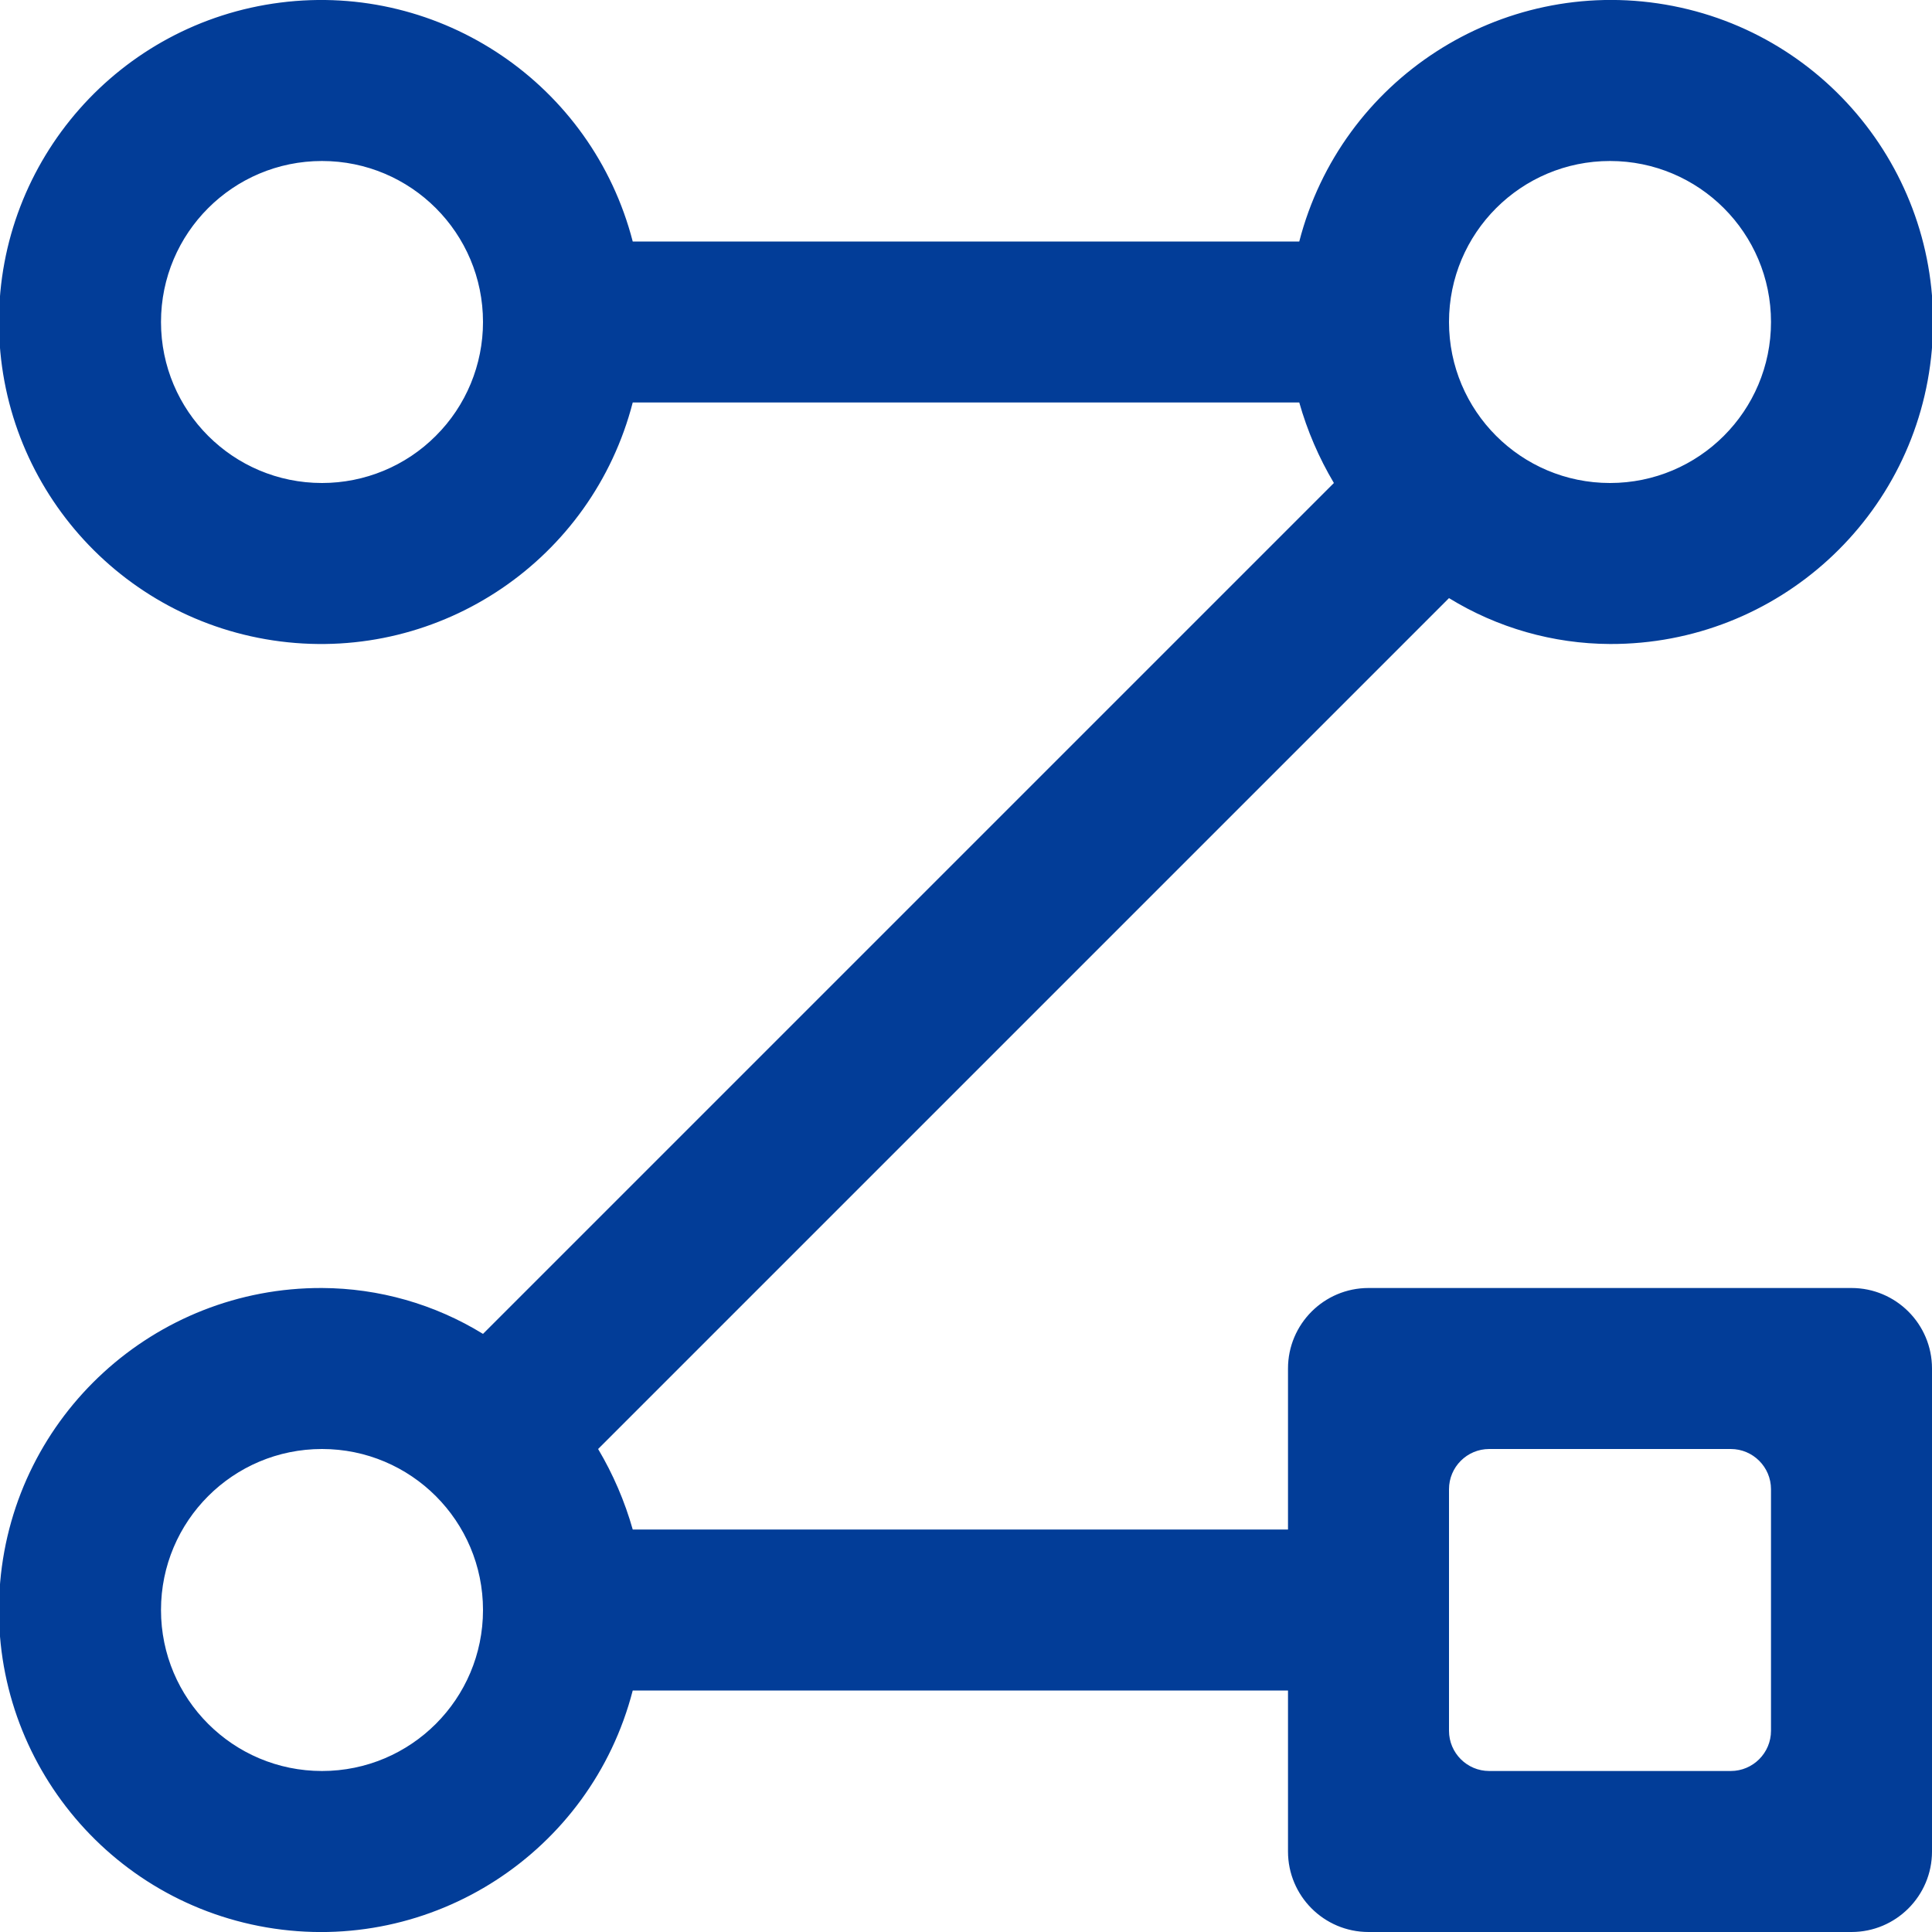
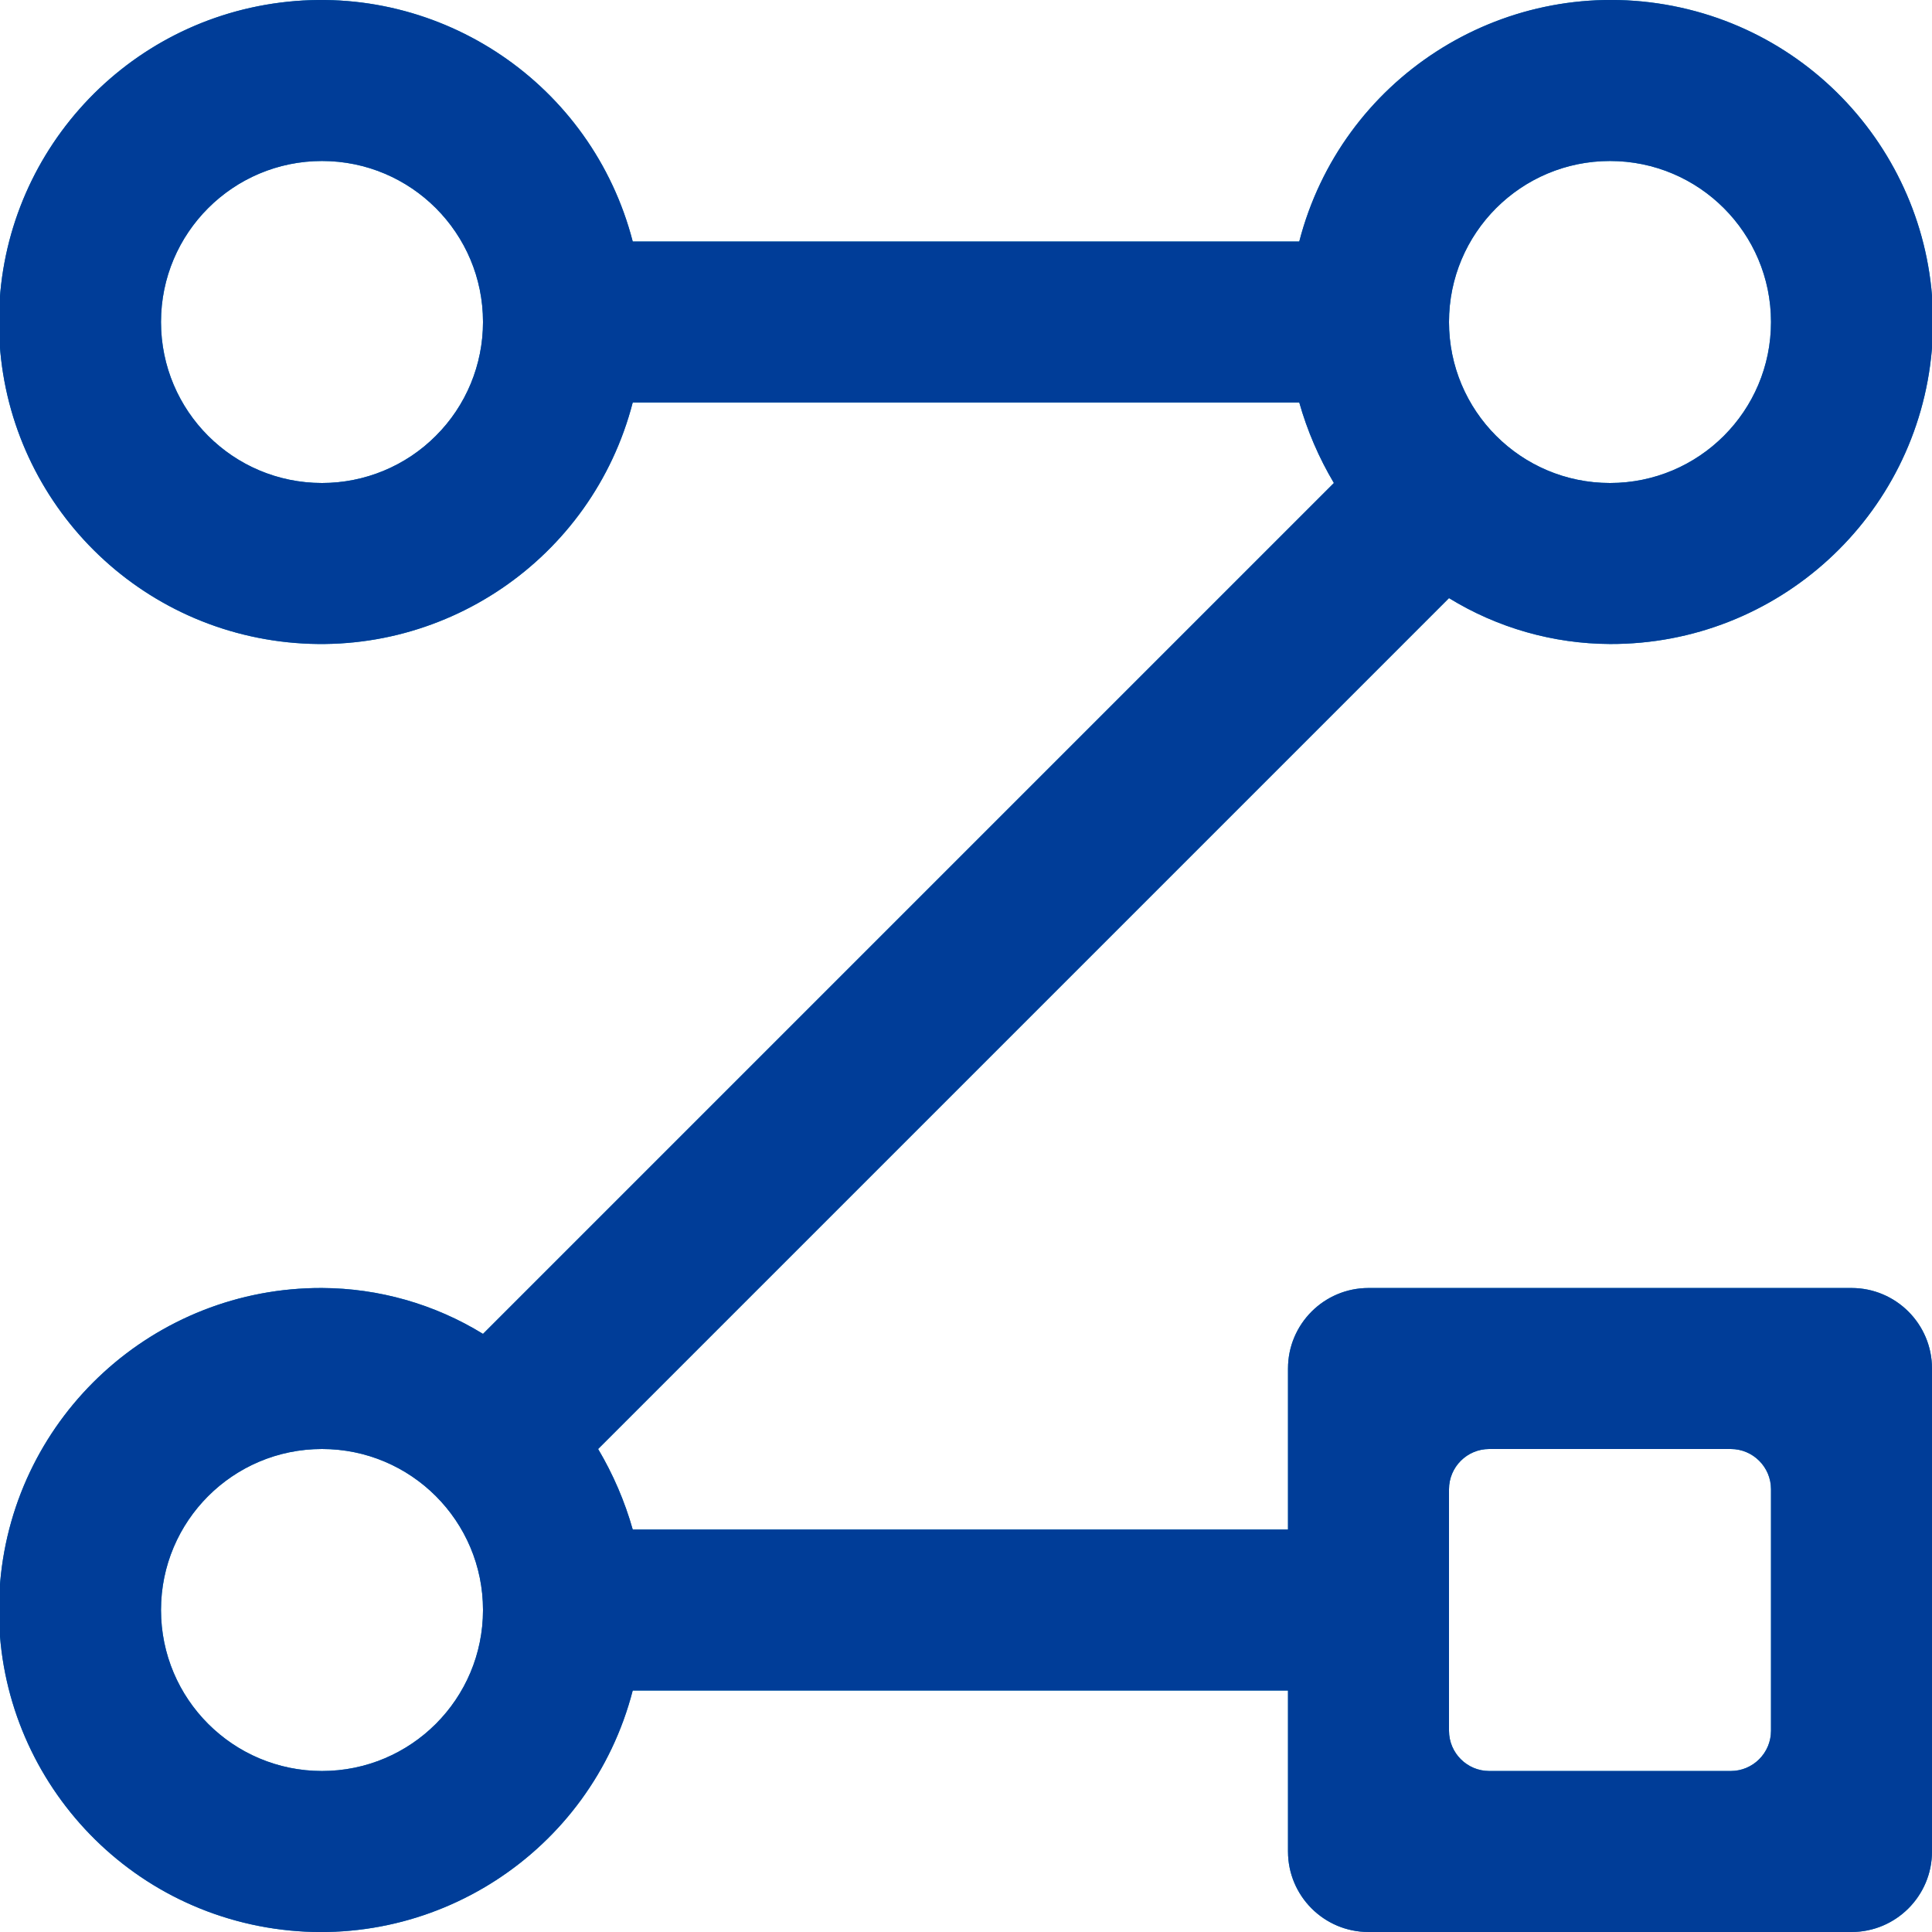
<svg xmlns="http://www.w3.org/2000/svg" width="24" height="24" viewBox="0 0 24 24">
-   <g fill="none" fill-rule="evenodd">
-     <path d="M0 0H32V32H0z" transform="translate(-4 -4)" />
-     <path fill="#023D98" fill-rule="nonzero" d="M20 23h-8.14c-.099-.35-.244-.687-.43-1L22 11.43c.602.37 1.294.567 2 .57 2.08.007 3.819-1.582 3.998-3.655.18-2.072-1.26-3.937-3.31-4.288-2.05-.35-4.028.929-4.548 2.943h-8.28c-.504-1.95-2.379-3.222-4.377-2.968C5.485 4.286 3.987 5.986 3.987 8c0 2.014 1.498 3.714 3.496 3.968S11.356 10.95 11.86 9h8.28c.099.35.244.687.43 1L10 20.57c-.602-.37-1.294-.567-2-.57-2.08-.007-3.819 1.582-3.998 3.655-.18 2.072 1.26 3.937 3.31 4.288 2.05.35 4.028-.929 4.548-2.943H20v2c0 .552.448 1 1 1h6c.552 0 1-.448 1-1v-6c0-.552-.448-1-1-1h-6c-.552 0-1 .448-1 1v2zM8 10c-1.105 0-2-.895-2-2s.895-2 2-2 2 .895 2 2c0 .53-.21 1.04-.586 1.414C9.04 9.79 8.53 10 8 10zm16-4c1.105 0 2 .895 2 2s-.895 2-2 2-2-.895-2-2 .895-2 2-2zM8 26c-1.105 0-2-.895-2-2s.895-2 2-2 2 .895 2 2-.895 2-2 2zm14.5-4h3c.276 0 .5.224.5.5v3c0 .276-.224.5-.5.5h-3c-.276 0-.5-.224-.5-.5v-3c0-.276.224-.5.5-.5z" transform="translate(-4 -4)" />
+   <defs>
+     <filter id="prefix__a" width="100%" height="100%" x="0%" y="0%" filterUnits="objectBoundingBox">
+       <feOffset in="SourceAlpha" result="shadowOffsetOuter1" />
+       <feColorMatrix in="shadowOffsetOuter1" result="shadowMatrixOuter1" values="0 0 0 0 0.004 0 0 0 0 0.169 0 0 0 0 0.478 0 0 0 1 0" />
+       <feMerge>
+         <feMergeNode in="shadowMatrixOuter1" />
+         <feMergeNode in="SourceGraphic" />
+       </feMerge>
+     </filter>
+   </defs>
+   <g fill="none" fill-rule="evenodd" filter="url(#prefix__a)" transform="translate(-4 -4)">
+     <path d="M0 0H32V32H0z" />
+     <path fill="#023D98" fill-rule="nonzero" d="M20 23h-8.14c-.099-.35-.244-.687-.43-1L22 11.43c.602.37 1.294.567 2 .57 2.08.007 3.819-1.582 3.998-3.655.18-2.072-1.26-3.937-3.31-4.288-2.05-.35-4.028.929-4.548 2.943h-8.28c-.504-1.95-2.379-3.222-4.377-2.968C5.485 4.286 3.987 5.986 3.987 8c0 2.014 1.498 3.714 3.496 3.968S11.356 10.95 11.86 9h8.28c.099.35.244.687.43 1L10 20.57c-.602-.37-1.294-.567-2-.57-2.08-.007-3.819 1.582-3.998 3.655-.18 2.072 1.26 3.937 3.31 4.288 2.05.35 4.028-.929 4.548-2.943H20v2c0 .552.448 1 1 1h6c.552 0 1-.448 1-1v-6c0-.552-.448-1-1-1h-6c-.552 0-1 .448-1 1v2zM8 10c-1.105 0-2-.895-2-2s.895-2 2-2 2 .895 2 2c0 .53-.21 1.04-.586 1.414C9.04 9.79 8.53 10 8 10zm16-4c1.105 0 2 .895 2 2s-.895 2-2 2-2-.895-2-2 .895-2 2-2zM8 26c-1.105 0-2-.895-2-2s.895-2 2-2 2 .895 2 2-.895 2-2 2zm14.5-4h3c.276 0 .5.224.5.5v3c0 .276-.224.5-.5.5h-3c-.276 0-.5-.224-.5-.5v-3c0-.276.224-.5.5-.5z" />
  </g>
</svg>
